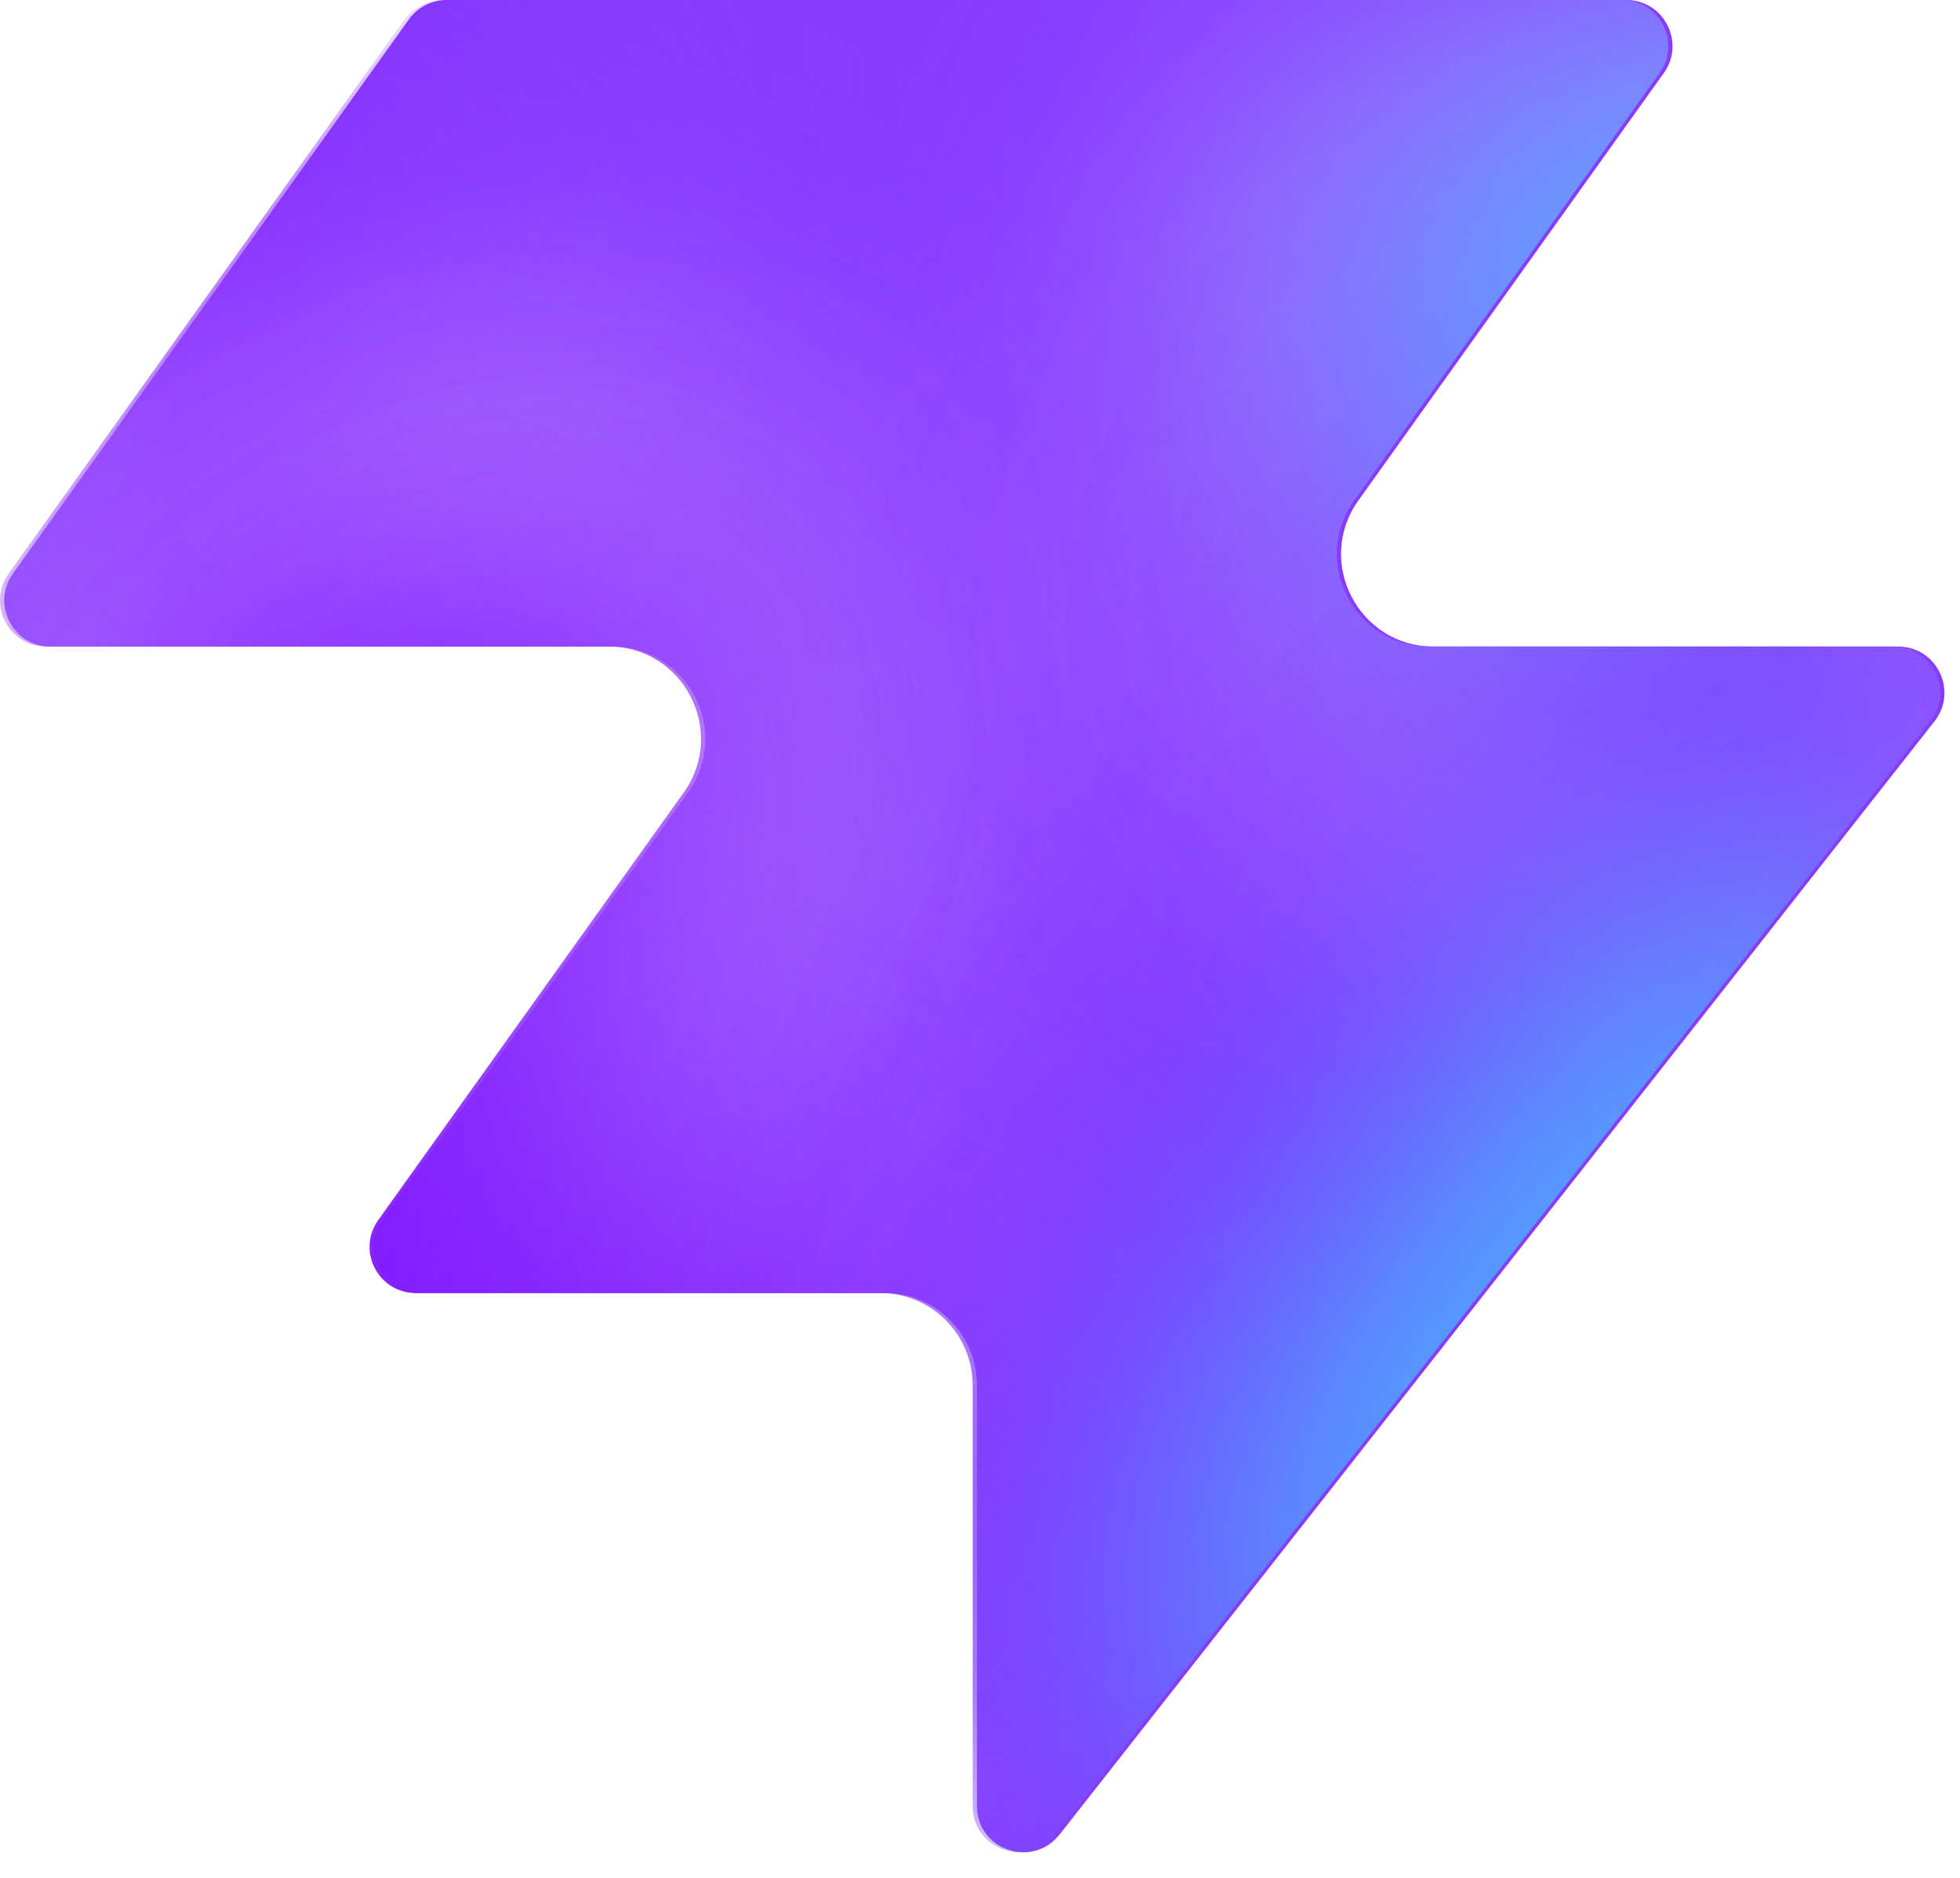
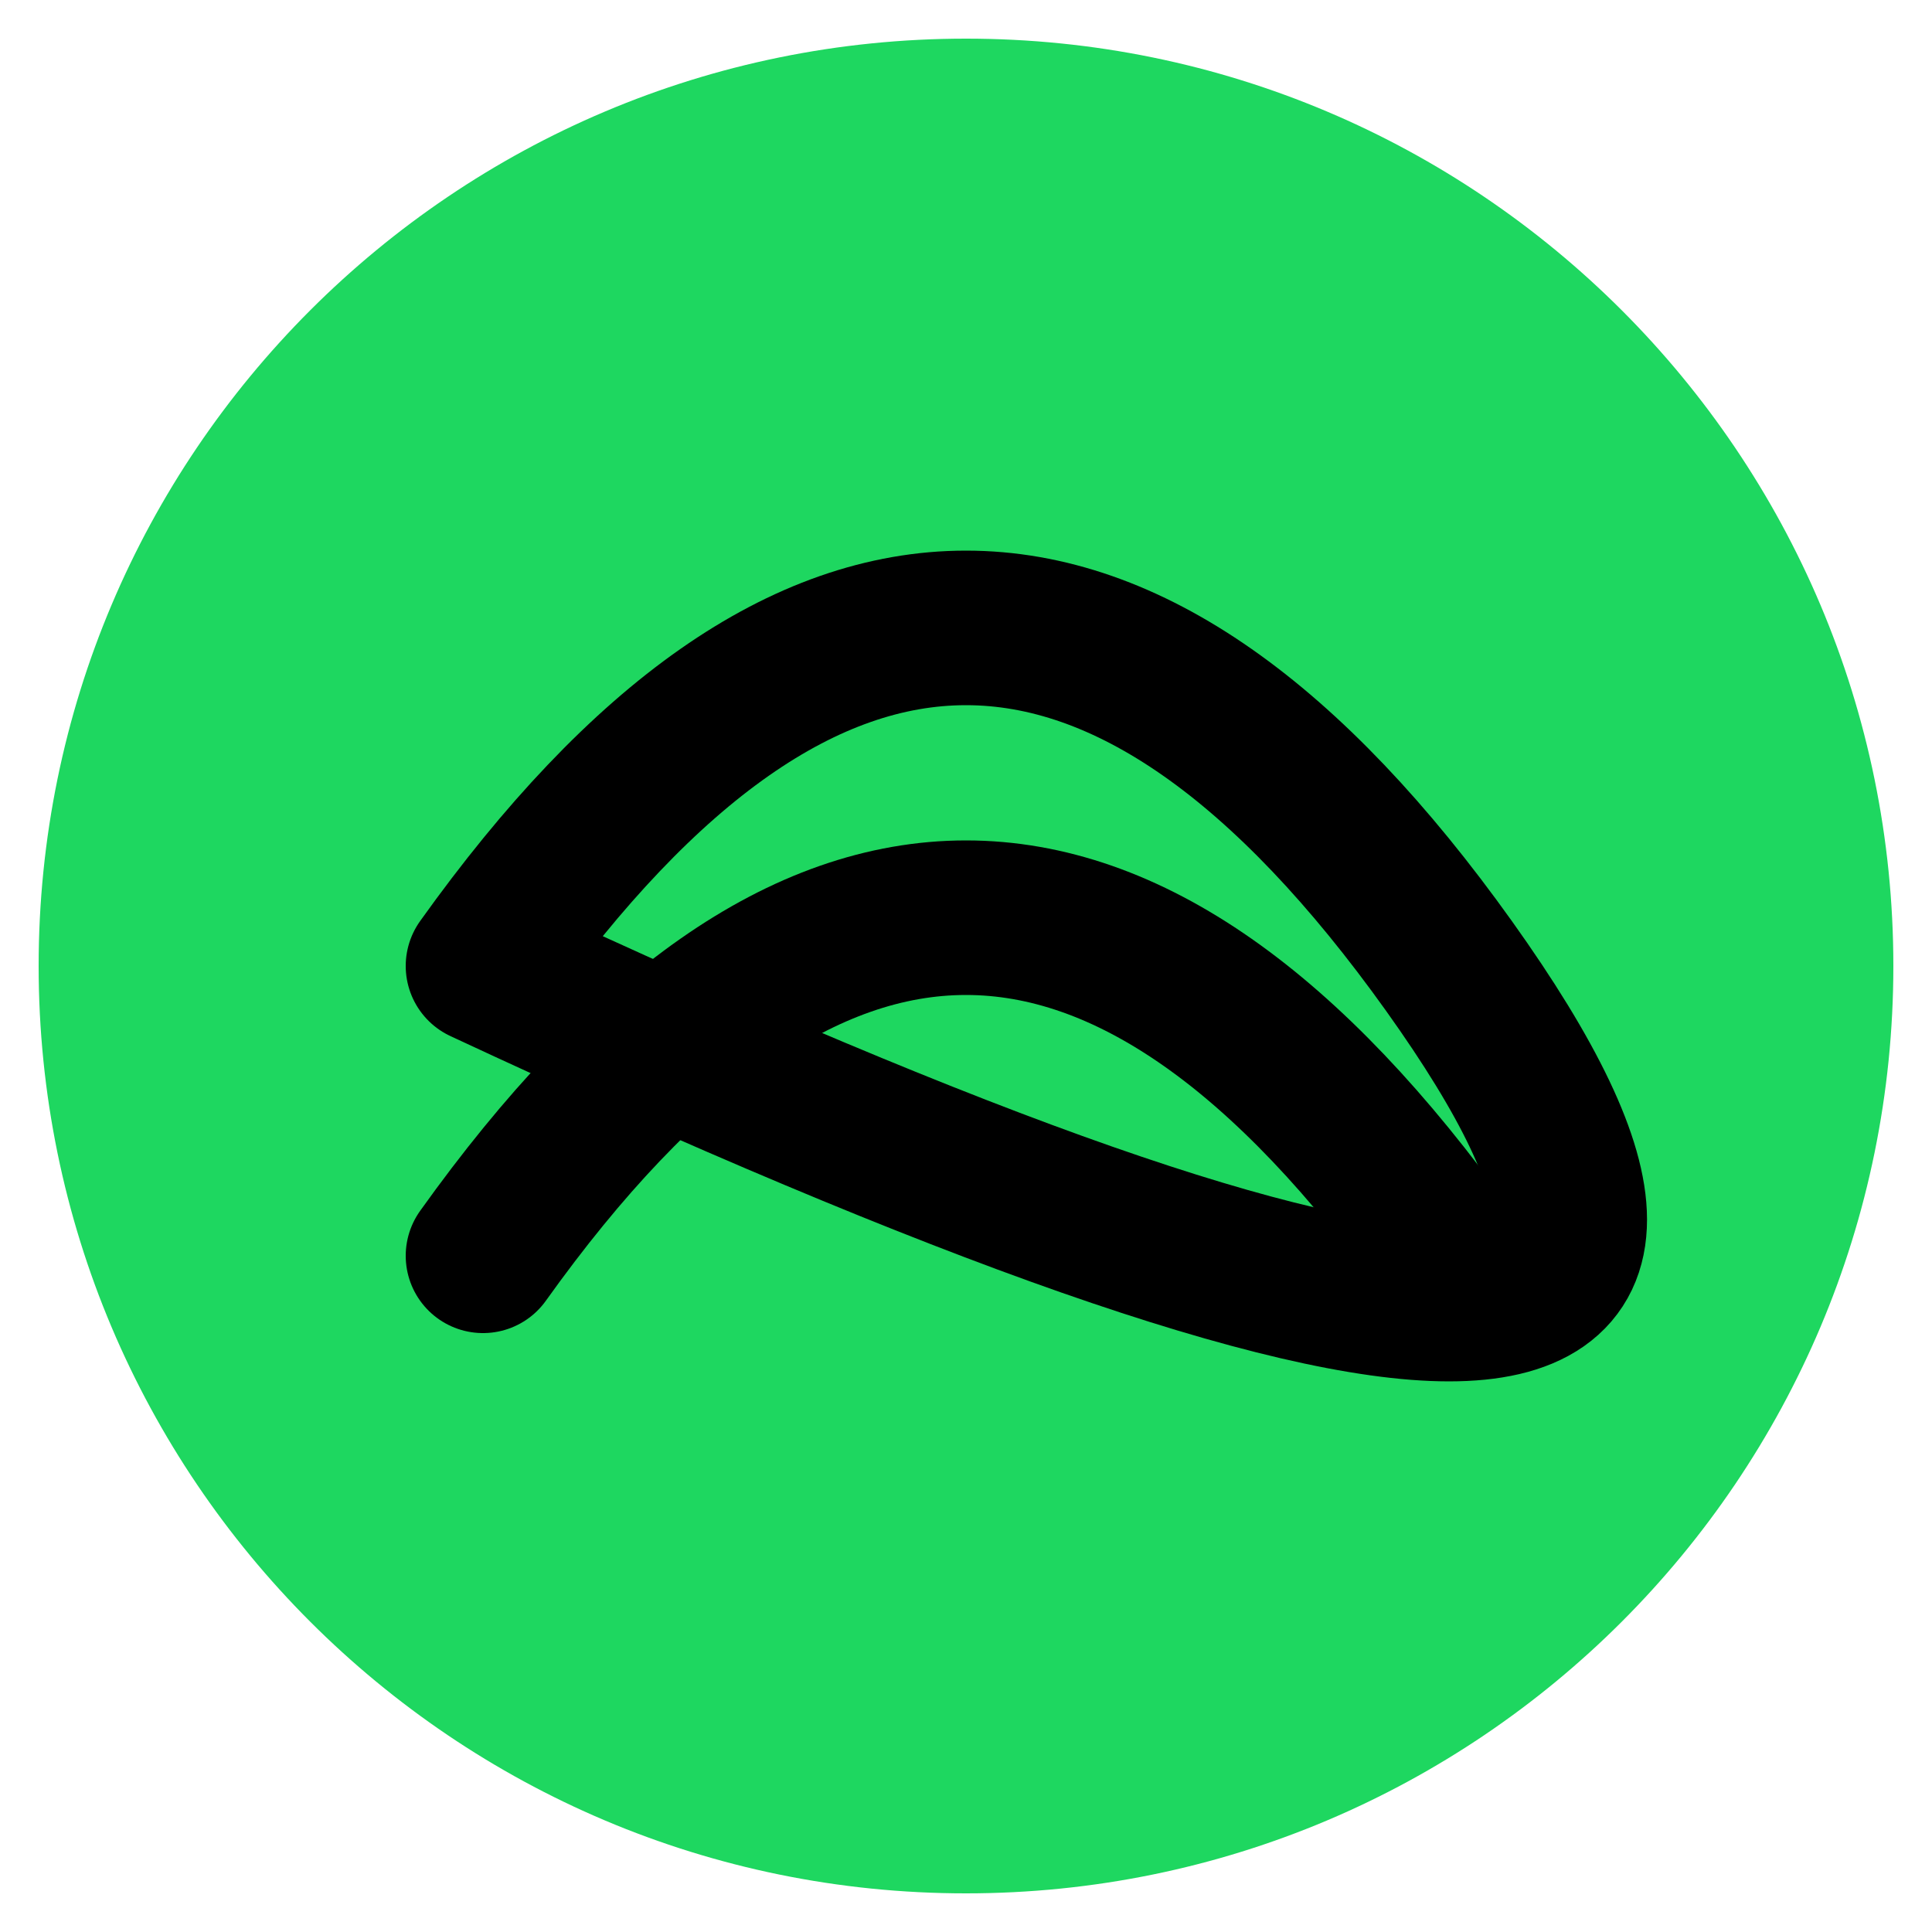
- <svg xmlns="http://www.w3.org/2000/svg" width="48" height="46" fill="none" viewBox="0 0 48 46">
-   <path fill="#863bff" d="M25.946 44.938c-.664.845-2.021.375-2.021-.698V33.937a2.26 2.26 0 0 0-2.262-2.262H10.287c-.92 0-1.456-1.04-.92-1.788l7.48-10.471c1.07-1.497 0-3.578-1.842-3.578H1.237c-.92 0-1.456-1.04-.92-1.788L10.013.474c.214-.297.556-.474.92-.474h28.894c.92 0 1.456 1.04.92 1.788l-7.48 10.471c-1.07 1.498 0 3.579 1.842 3.579h11.377c.943 0 1.473 1.088.89 1.83L25.947 44.94z" style="fill:#863bff;fill:color(display-p3 .525 .23 1);fill-opacity:1" />
-   <mask id="a" width="48" height="46" x="0" y="0" maskUnits="userSpaceOnUse" style="mask-type:alpha">
-     <path fill="#000" d="M25.842 44.938c-.664.844-2.021.375-2.021-.698V33.937a2.26 2.26 0 0 0-2.262-2.262H10.183c-.92 0-1.456-1.04-.92-1.788l7.48-10.471c1.07-1.498 0-3.579-1.842-3.579H1.133c-.92 0-1.456-1.04-.92-1.787L9.91.473c.214-.297.556-.474.92-.474h28.894c.92 0 1.456 1.04.92 1.788l-7.48 10.471c-1.07 1.498 0 3.578 1.842 3.578h11.377c.943 0 1.473 1.088.89 1.832L25.843 44.94z" style="fill:#000;fill-opacity:1" />
-   </mask>
-   <g mask="url(#a)">
-     <g filter="url(#b)">
-       <ellipse cx="5.508" cy="14.704" fill="#ede6ff" rx="5.508" ry="14.704" style="fill:#ede6ff;fill:color(display-p3 .927 .903 1);fill-opacity:1" transform="matrix(.00324 1 1 -.00324 -4.47 31.516)" />
-     </g>
-     <g filter="url(#c)">
-       <ellipse cx="10.399" cy="29.851" fill="#ede6ff" rx="10.399" ry="29.851" style="fill:#ede6ff;fill:color(display-p3 .927 .903 1);fill-opacity:1" transform="matrix(.00324 1 1 -.00324 -39.328 7.883)" />
-     </g>
-     <g filter="url(#d)">
-       <ellipse cx="5.508" cy="30.487" fill="#7e14ff" rx="5.508" ry="30.487" style="fill:#7e14ff;fill:color(display-p3 .492 .077 1);fill-opacity:1" transform="rotate(89.814 -25.913 -14.639)scale(1 -1)" />
-     </g>
-     <g filter="url(#e)">
-       <ellipse cx="5.508" cy="30.599" fill="#7e14ff" rx="5.508" ry="30.599" style="fill:#7e14ff;fill:color(display-p3 .492 .077 1);fill-opacity:1" transform="rotate(89.814 -32.644 -3.334)scale(1 -1)" />
-     </g>
-     <g filter="url(#f)">
-       <ellipse cx="5.508" cy="30.599" fill="#7e14ff" rx="5.508" ry="30.599" style="fill:#7e14ff;fill:color(display-p3 .492 .077 1);fill-opacity:1" transform="matrix(.00324 1 1 -.00324 -34.34 30.47)" />
-     </g>
-     <g filter="url(#g)">
-       <ellipse cx="14.072" cy="22.078" fill="#ede6ff" rx="14.072" ry="22.078" style="fill:#ede6ff;fill:color(display-p3 .927 .903 1);fill-opacity:1" transform="rotate(93.35 24.506 48.493)scale(-1 1)" />
-     </g>
-     <g filter="url(#h)">
-       <ellipse cx="3.47" cy="21.501" fill="#7e14ff" rx="3.47" ry="21.501" style="fill:#7e14ff;fill:color(display-p3 .492 .077 1);fill-opacity:1" transform="rotate(89.009 28.708 47.59)scale(-1 1)" />
-     </g>
-     <g filter="url(#i)">
-       <ellipse cx="3.47" cy="21.501" fill="#7e14ff" rx="3.47" ry="21.501" style="fill:#7e14ff;fill:color(display-p3 .492 .077 1);fill-opacity:1" transform="rotate(89.009 28.708 47.59)scale(-1 1)" />
-     </g>
-     <g filter="url(#j)">
-       <ellipse cx=".387" cy="8.972" fill="#7e14ff" rx="4.407" ry="29.108" style="fill:#7e14ff;fill:color(display-p3 .492 .077 1);fill-opacity:1" transform="rotate(39.51 .387 8.972)" />
-     </g>
-     <g filter="url(#k)">
-       <ellipse cx="47.523" cy="-6.092" fill="#7e14ff" rx="4.407" ry="29.108" style="fill:#7e14ff;fill:color(display-p3 .492 .077 1);fill-opacity:1" transform="rotate(37.892 47.523 -6.092)" />
-     </g>
-     <g filter="url(#l)">
-       <ellipse cx="41.412" cy="6.333" fill="#47bfff" rx="5.971" ry="9.665" style="fill:#47bfff;fill:color(display-p3 .28 .748 1);fill-opacity:1" transform="rotate(37.892 41.412 6.333)" />
-     </g>
-     <g filter="url(#m)">
-       <ellipse cx="-1.879" cy="38.332" fill="#7e14ff" rx="4.407" ry="29.108" style="fill:#7e14ff;fill:color(display-p3 .492 .077 1);fill-opacity:1" transform="rotate(37.892 -1.88 38.332)" />
-     </g>
-     <g filter="url(#n)">
-       <ellipse cx="-1.879" cy="38.332" fill="#7e14ff" rx="4.407" ry="29.108" style="fill:#7e14ff;fill:color(display-p3 .492 .077 1);fill-opacity:1" transform="rotate(37.892 -1.88 38.332)" />
-     </g>
-     <g filter="url(#o)">
-       <ellipse cx="35.651" cy="29.907" fill="#7e14ff" rx="4.407" ry="29.108" style="fill:#7e14ff;fill:color(display-p3 .492 .077 1);fill-opacity:1" transform="rotate(37.892 35.651 29.907)" />
-     </g>
-     <g filter="url(#p)">
-       <ellipse cx="38.418" cy="32.4" fill="#47bfff" rx="5.971" ry="15.297" style="fill:#47bfff;fill:color(display-p3 .28 .748 1);fill-opacity:1" transform="rotate(37.892 38.418 32.4)" />
-     </g>
-   </g>
-   <defs>
-     <filter id="b" width="60.045" height="41.654" x="-19.77" y="16.149" color-interpolation-filters="sRGB" filterUnits="userSpaceOnUse">
-       <feFlood flood-opacity="0" result="BackgroundImageFix" />
-       <feBlend in="SourceGraphic" in2="BackgroundImageFix" result="shape" />
-       <feGaussianBlur result="effect1_foregroundBlur_2002_17158" stdDeviation="7.659" />
-     </filter>
-     <filter id="c" width="90.34" height="51.437" x="-54.613" y="-7.533" color-interpolation-filters="sRGB" filterUnits="userSpaceOnUse">
-       <feFlood flood-opacity="0" result="BackgroundImageFix" />
-       <feBlend in="SourceGraphic" in2="BackgroundImageFix" result="shape" />
-       <feGaussianBlur result="effect1_foregroundBlur_2002_17158" stdDeviation="7.659" />
-     </filter>
-     <filter id="d" width="79.355" height="29.4" x="-49.64" y="2.03" color-interpolation-filters="sRGB" filterUnits="userSpaceOnUse">
-       <feFlood flood-opacity="0" result="BackgroundImageFix" />
-       <feBlend in="SourceGraphic" in2="BackgroundImageFix" result="shape" />
-       <feGaussianBlur result="effect1_foregroundBlur_2002_17158" stdDeviation="4.596" />
-     </filter>
-     <filter id="e" width="79.579" height="29.4" x="-45.045" y="20.029" color-interpolation-filters="sRGB" filterUnits="userSpaceOnUse">
-       <feFlood flood-opacity="0" result="BackgroundImageFix" />
-       <feBlend in="SourceGraphic" in2="BackgroundImageFix" result="shape" />
-       <feGaussianBlur result="effect1_foregroundBlur_2002_17158" stdDeviation="4.596" />
-     </filter>
-     <filter id="f" width="79.579" height="29.4" x="-43.513" y="21.178" color-interpolation-filters="sRGB" filterUnits="userSpaceOnUse">
-       <feFlood flood-opacity="0" result="BackgroundImageFix" />
-       <feBlend in="SourceGraphic" in2="BackgroundImageFix" result="shape" />
-       <feGaussianBlur result="effect1_foregroundBlur_2002_17158" stdDeviation="4.596" />
-     </filter>
-     <filter id="g" width="74.749" height="58.852" x="15.756" y="-17.901" color-interpolation-filters="sRGB" filterUnits="userSpaceOnUse">
-       <feFlood flood-opacity="0" result="BackgroundImageFix" />
-       <feBlend in="SourceGraphic" in2="BackgroundImageFix" result="shape" />
-       <feGaussianBlur result="effect1_foregroundBlur_2002_17158" stdDeviation="7.659" />
-     </filter>
-     <filter id="h" width="61.377" height="25.362" x="23.548" y="2.284" color-interpolation-filters="sRGB" filterUnits="userSpaceOnUse">
-       <feFlood flood-opacity="0" result="BackgroundImageFix" />
-       <feBlend in="SourceGraphic" in2="BackgroundImageFix" result="shape" />
-       <feGaussianBlur result="effect1_foregroundBlur_2002_17158" stdDeviation="4.596" />
-     </filter>
-     <filter id="i" width="61.377" height="25.362" x="23.548" y="2.284" color-interpolation-filters="sRGB" filterUnits="userSpaceOnUse">
-       <feFlood flood-opacity="0" result="BackgroundImageFix" />
-       <feBlend in="SourceGraphic" in2="BackgroundImageFix" result="shape" />
-       <feGaussianBlur result="effect1_foregroundBlur_2002_17158" stdDeviation="4.596" />
-     </filter>
-     <filter id="j" width="56.045" height="63.649" x="-27.636" y="-22.853" color-interpolation-filters="sRGB" filterUnits="userSpaceOnUse">
-       <feFlood flood-opacity="0" result="BackgroundImageFix" />
-       <feBlend in="SourceGraphic" in2="BackgroundImageFix" result="shape" />
-       <feGaussianBlur result="effect1_foregroundBlur_2002_17158" stdDeviation="4.596" />
-     </filter>
-     <filter id="k" width="54.814" height="64.646" x="20.116" y="-38.415" color-interpolation-filters="sRGB" filterUnits="userSpaceOnUse">
-       <feFlood flood-opacity="0" result="BackgroundImageFix" />
-       <feBlend in="SourceGraphic" in2="BackgroundImageFix" result="shape" />
-       <feGaussianBlur result="effect1_foregroundBlur_2002_17158" stdDeviation="4.596" />
-     </filter>
-     <filter id="l" width="33.541" height="35.313" x="24.641" y="-11.323" color-interpolation-filters="sRGB" filterUnits="userSpaceOnUse">
-       <feFlood flood-opacity="0" result="BackgroundImageFix" />
-       <feBlend in="SourceGraphic" in2="BackgroundImageFix" result="shape" />
-       <feGaussianBlur result="effect1_foregroundBlur_2002_17158" stdDeviation="4.596" />
-     </filter>
-     <filter id="m" width="54.814" height="64.646" x="-29.286" y="6.009" color-interpolation-filters="sRGB" filterUnits="userSpaceOnUse">
-       <feFlood flood-opacity="0" result="BackgroundImageFix" />
-       <feBlend in="SourceGraphic" in2="BackgroundImageFix" result="shape" />
-       <feGaussianBlur result="effect1_foregroundBlur_2002_17158" stdDeviation="4.596" />
-     </filter>
-     <filter id="n" width="54.814" height="64.646" x="-29.286" y="6.009" color-interpolation-filters="sRGB" filterUnits="userSpaceOnUse">
-       <feFlood flood-opacity="0" result="BackgroundImageFix" />
-       <feBlend in="SourceGraphic" in2="BackgroundImageFix" result="shape" />
-       <feGaussianBlur result="effect1_foregroundBlur_2002_17158" stdDeviation="4.596" />
-     </filter>
-     <filter id="o" width="54.814" height="64.646" x="8.244" y="-2.416" color-interpolation-filters="sRGB" filterUnits="userSpaceOnUse">
-       <feFlood flood-opacity="0" result="BackgroundImageFix" />
-       <feBlend in="SourceGraphic" in2="BackgroundImageFix" result="shape" />
-       <feGaussianBlur result="effect1_foregroundBlur_2002_17158" stdDeviation="4.596" />
-     </filter>
-     <filter id="p" width="39.409" height="43.623" x="18.713" y="10.588" color-interpolation-filters="sRGB" filterUnits="userSpaceOnUse">
-       <feFlood flood-opacity="0" result="BackgroundImageFix" />
-       <feBlend in="SourceGraphic" in2="BackgroundImageFix" result="shape" />
-       <feGaussianBlur result="effect1_foregroundBlur_2002_17158" stdDeviation="4.596" />
-     </filter>
-   </defs>
+ <svg xmlns="http://www.w3.org/2000/svg" viewBox="0 0 100 100">
+   <circle cx="50" cy="50" r="48" fill="#1ED760" />
+   <path d="M 25 50 Q 50 15 75 50 T 25 50" stroke="#000000" stroke-width="8" fill="none" stroke-linecap="round" />
+   <path d="M 25 65 Q 50 30 75 65" stroke="#000000" stroke-width="8" fill="none" stroke-linecap="round" />
</svg>
